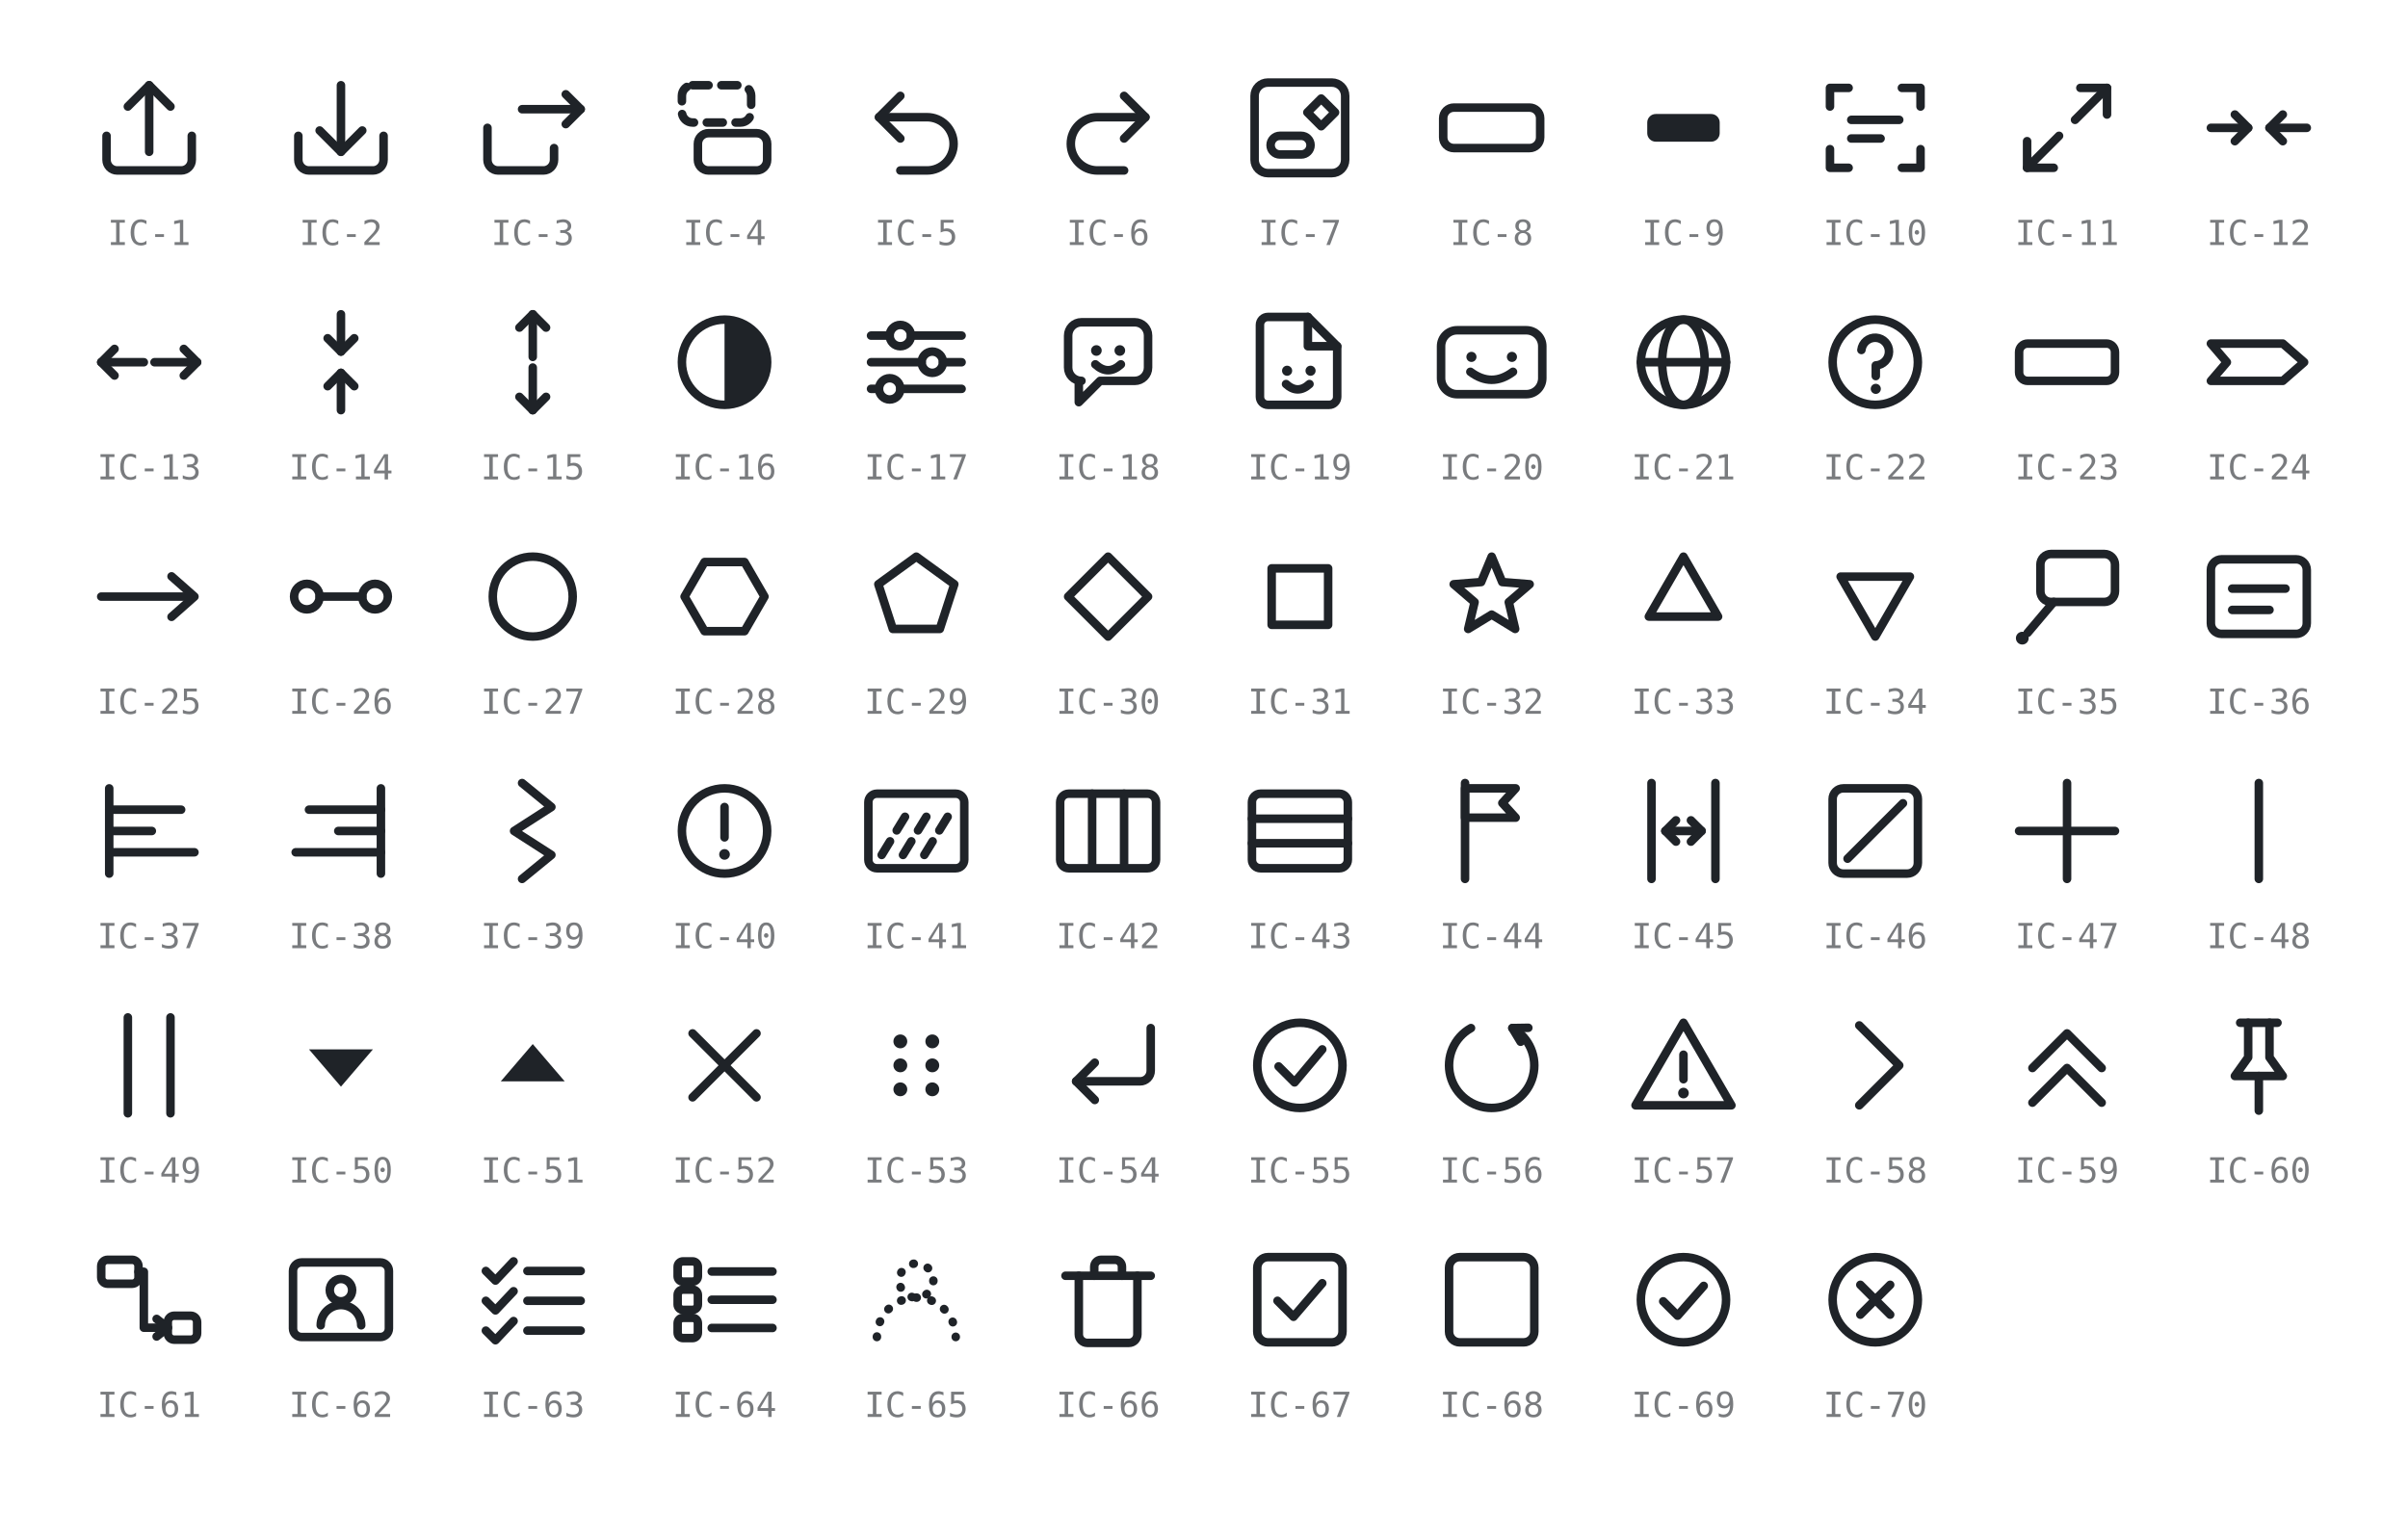
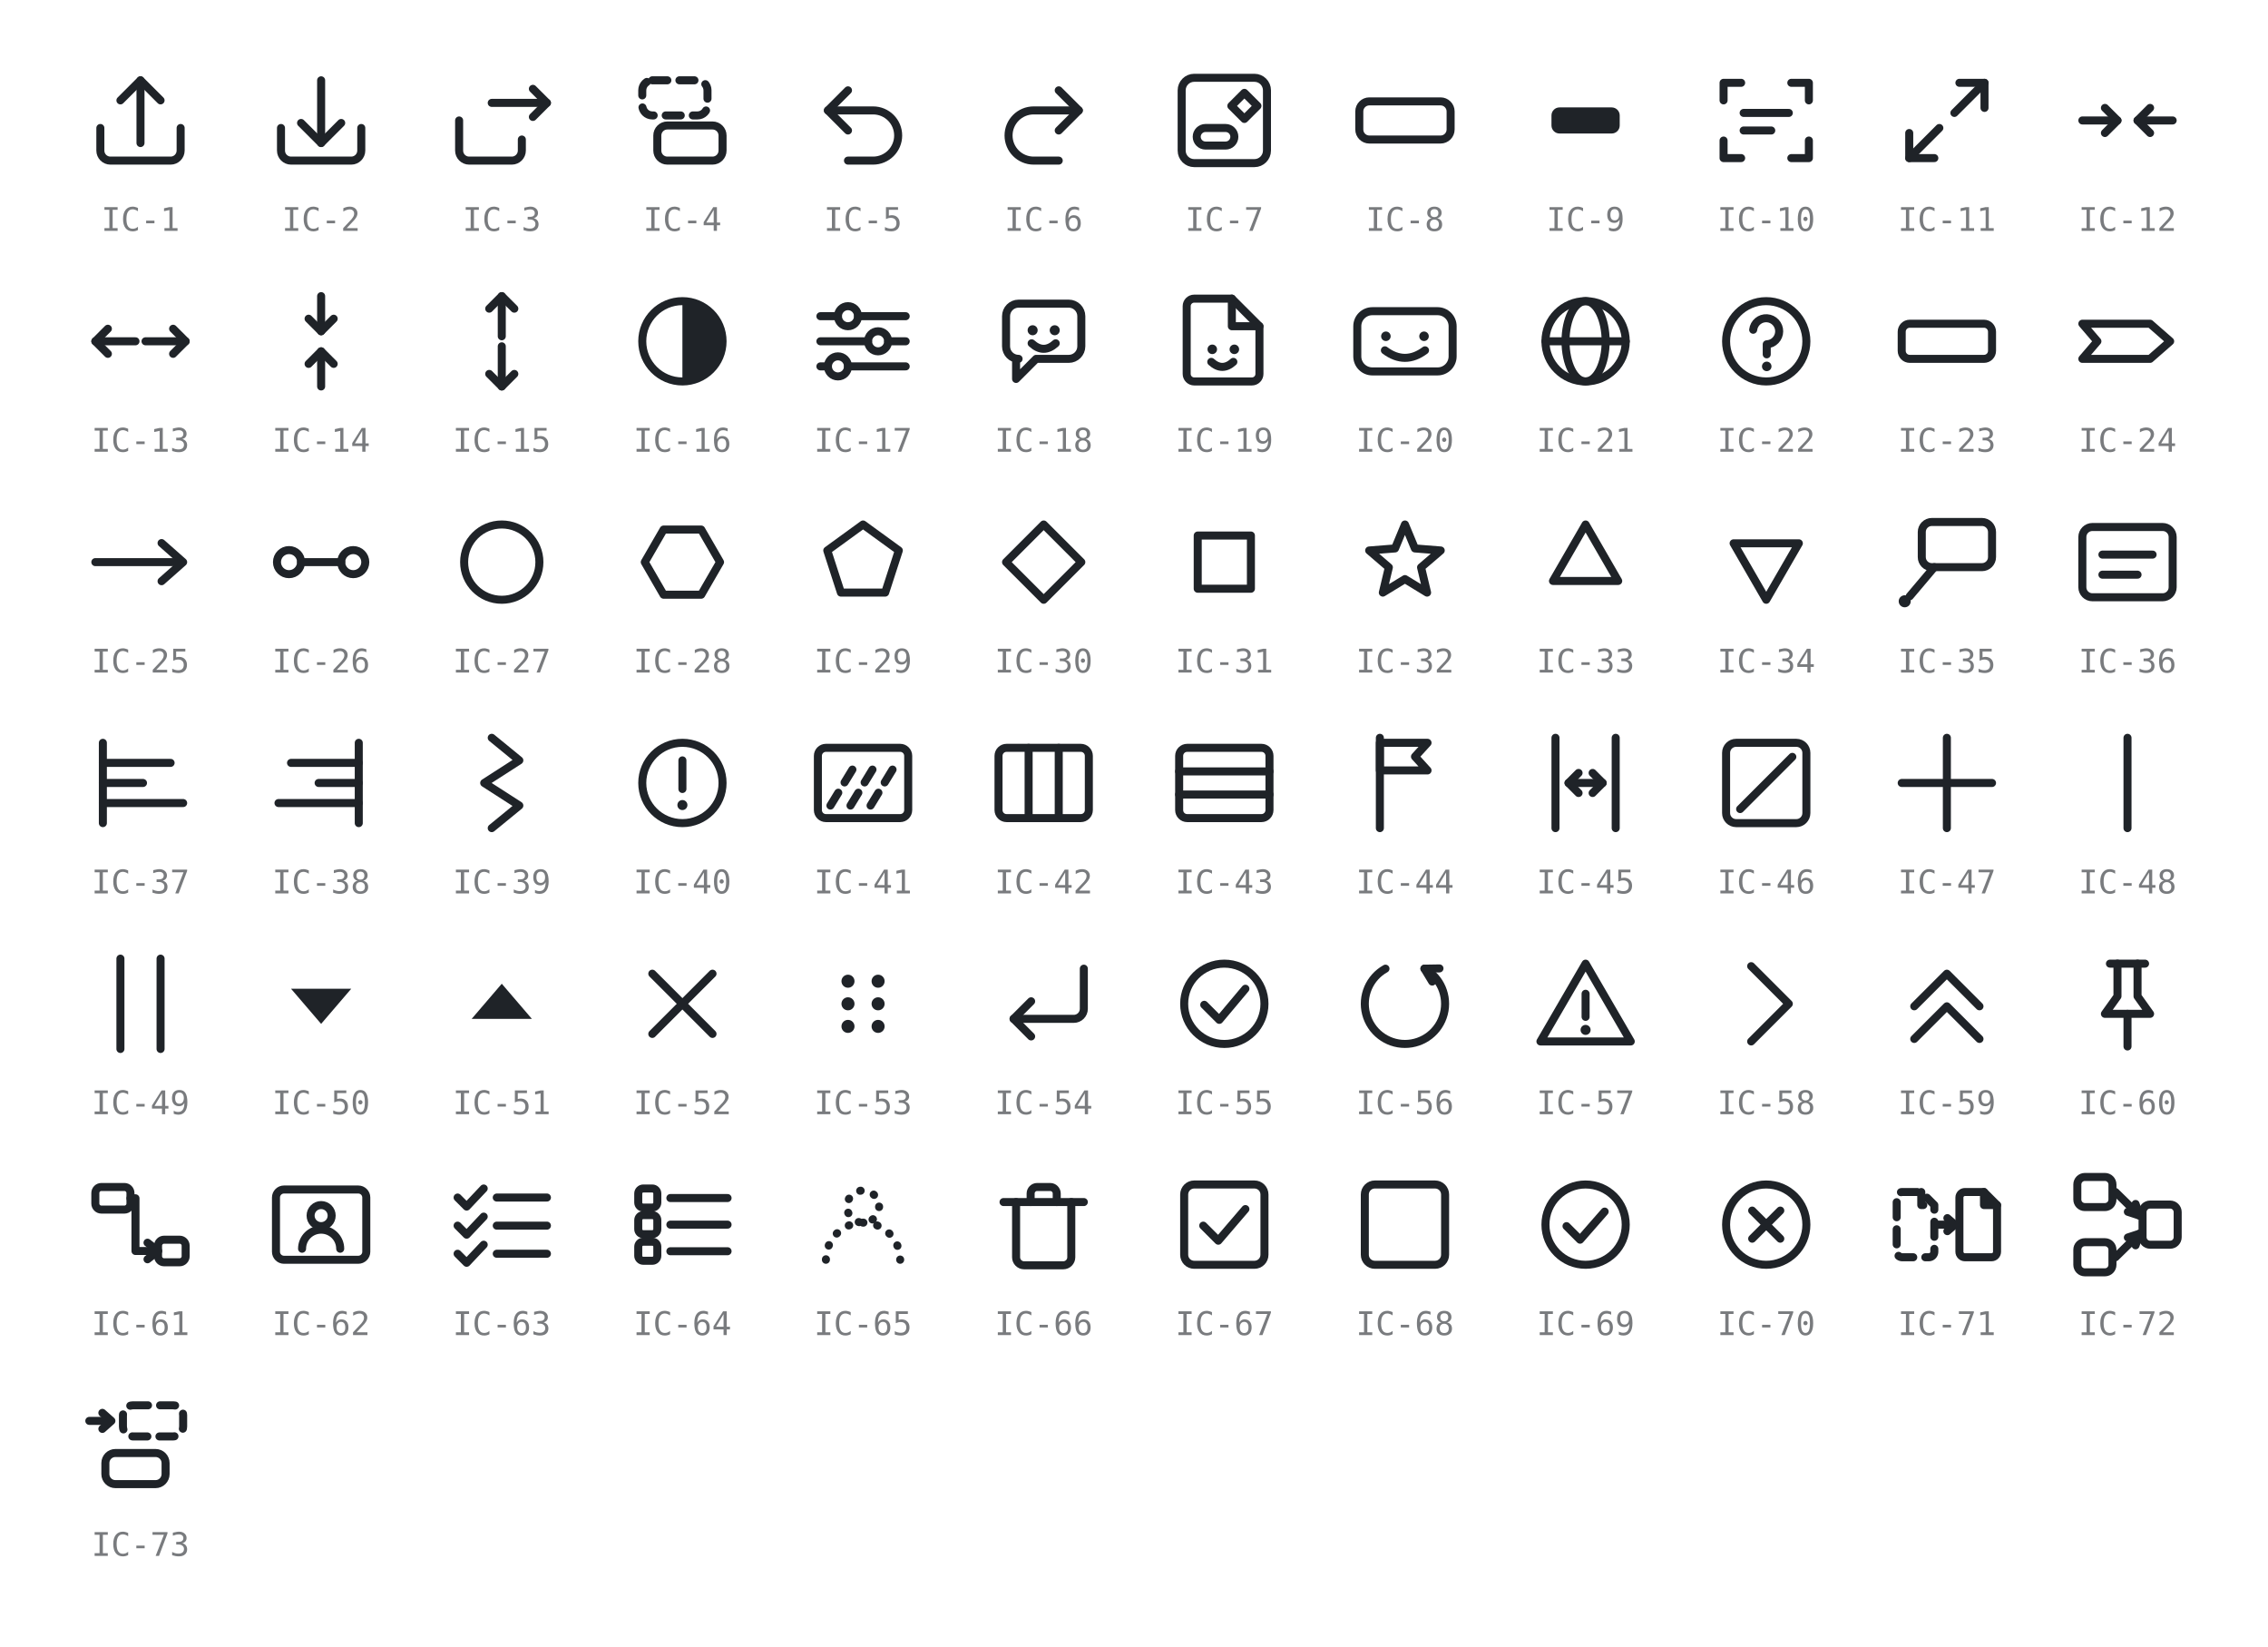
- <svg xmlns="http://www.w3.org/2000/svg" viewBox="0 0 452 284" width="452" height="284" role="img" aria-label="GRS icon glyphs IC-1 to IC-70">
+ <svg xmlns="http://www.w3.org/2000/svg" viewBox="0 0 452 328" width="452" height="328" role="img" aria-label="GRS icon glyphs IC-1 to IC-73">
  <style>
    svg { color: #1f2328; }
    @media (prefers-color-scheme: dark) { svg { color: #e6e8ea; } }
    .s { fill: none; stroke: currentColor; stroke-width: 1.6;
         stroke-linecap: round; stroke-linejoin: round; }
    .f { fill: currentColor; stroke: none; }
    .d { stroke-dasharray: 3 2.4; }
    .t { stroke-dasharray: 0.1 2.8; }
    .lbl { fill: currentColor; opacity: 0.6; text-anchor: middle;
           font-family: ui-monospace, SFMono-Regular, Menlo, Consolas, monospace;
           font-size: 6.5px; }
  </style>
  <g transform="translate(16 12)">
    <path class="s" d="M4 13.5 v4.5 a2 2 0 0 0 2 2 h12 a2 2 0 0 0 2 -2 v-4.5" />
    <path class="s" d="M12 16.5 V4" />
    <path class="s" d="M8 8 L12 4 L16 8" />
  </g>
  <text class="lbl" x="28" y="46">IC-1</text>
  <g transform="translate(52 12)">
    <path class="s" d="M4 13.5 v4.5 a2 2 0 0 0 2 2 h12 a2 2 0 0 0 2 -2 v-4.5" />
    <path class="s" d="M12 4 V16.5" />
    <path class="s" d="M8 12.5 L12 16.5 L16 12.5" />
  </g>
  <text class="lbl" x="64" y="46">IC-2</text>
  <g transform="translate(88 12)">
    <path class="s" d="M3.5 12 v6 a2 2 0 0 0 2 2 h8.5 a2 2 0 0 0 2 -2 v-2.2" />
    <path class="s" d="M10 8.5 H21" />
    <path class="s" d="M18.2 5.7 L21 8.5 L18.2 11.3" />
  </g>
  <text class="lbl" x="100" y="46">IC-3</text>
  <g transform="translate(124 12)">
    <rect class="s d" x="4" y="4" width="13" height="7" rx="2" />
    <rect class="s" x="7" y="13" width="13" height="7" rx="2" />
  </g>
  <text class="lbl" x="136" y="46">IC-4</text>
  <g transform="translate(160 12)">
    <path class="s" d="M5 10 H14 a5 5 0 0 1 0 10 H9" />
    <path class="s" d="M9 6 L5 10 L9 14" />
  </g>
  <text class="lbl" x="172" y="46">IC-5</text>
  <g transform="translate(196 12)">
    <path class="s" d="M19 10 H10 a5 5 0 0 0 0 10 H15" />
    <path class="s" d="M15 6 L19 10 L15 14" />
  </g>
  <text class="lbl" x="208" y="46">IC-6</text>
  <g transform="translate(232 12)">
    <rect class="s" x="3.5" y="3.5" width="17" height="17" rx="2.5" />
    <rect class="s" x="6.5" y="13.5" width="7.5" height="3.5" rx="1.75" />
    <path class="s" d="M16 6.5 L18.6 9.1 L16 11.7 L13.4 9.1 Z" />
  </g>
  <text class="lbl" x="244" y="46">IC-7</text>
  <g transform="translate(268 12)">
    <rect class="s" x="2.9" y="8.2" width="18.2" height="7.6" rx="2" />
  </g>
  <text class="lbl" x="280" y="46">IC-8</text>
  <g transform="translate(304 12)">
    <rect class="f" x="5.2" y="9.4" width="13.6" height="5.2" rx="1.6" />
  </g>
  <text class="lbl" x="316" y="46">IC-9</text>
  <g transform="translate(340 12)">
    <path class="s" d="M3.5 8 V4.5 H7" />
    <path class="s" d="M17 4.5 H20.5 V8" />
    <path class="s" d="M20.5 16 V19.5 H17" />
    <path class="s" d="M7 19.5 H3.5 V16" />
    <path class="s" d="M7.5 10.5 H16.5" />
    <path class="s" d="M7.5 14 H13" />
  </g>
  <text class="lbl" x="352" y="46">IC-10</text>
  <g transform="translate(376 12)">
    <path class="s" d="M10.5 13.5 L4.5 19.5" />
    <path class="s" d="M4.5 14.5 V19.5 H9.5" />
    <path class="s" d="M13.5 10.5 L19.5 4.5" />
    <path class="s" d="M14.5 4.5 H19.5 V9.5" />
  </g>
  <text class="lbl" x="388" y="46">IC-11</text>
  <g transform="translate(412 12)">
    <path class="s" d="M3 12 H10" />
    <path class="s" d="M7.5 9.5 L10 12 L7.5 14.5" />
    <path class="s" d="M21 12 H14" />
    <path class="s" d="M16.5 9.5 L14 12 L16.5 14.5" />
  </g>
  <text class="lbl" x="424" y="46">IC-12</text>
  <g transform="translate(16 56)">
    <path class="s" d="M11 12 H3" />
    <path class="s" d="M5.5 9.5 L3 12 L5.5 14.5" />
    <path class="s" d="M13 12 H21" />
    <path class="s" d="M18.5 9.5 L21 12 L18.5 14.5" />
  </g>
  <text class="lbl" x="28" y="90">IC-13</text>
  <g transform="translate(52 56)">
    <path class="s" d="M12 3 V10" />
    <path class="s" d="M9.5 7.5 L12 10 L14.5 7.5" />
    <path class="s" d="M12 21 V14" />
    <path class="s" d="M9.5 16.5 L12 14 L14.5 16.5" />
  </g>
  <text class="lbl" x="64" y="90">IC-14</text>
  <g transform="translate(88 56)">
    <path class="s" d="M12 11 V3" />
    <path class="s" d="M9.5 5.5 L12 3 L14.5 5.5" />
    <path class="s" d="M12 13 V21" />
    <path class="s" d="M9.5 18.5 L12 21 L14.5 18.5" />
  </g>
  <text class="lbl" x="100" y="90">IC-15</text>
  <g transform="translate(124 56)">
    <circle class="s" cx="12" cy="12" r="8" />
    <path class="f" d="M12 4 a8 8 0 0 1 0 16 Z" />
  </g>
  <text class="lbl" x="136" y="90">IC-16</text>
  <g transform="translate(160 56)">
    <path class="s" d="M3.5 7 H7" />
    <path class="s" d="M11 7 H20.5" />
    <circle class="s" cx="9" cy="7" r="2" />
    <path class="s" d="M3.5 12 H13" />
    <path class="s" d="M17 12 H20.5" />
    <circle class="s" cx="15" cy="12" r="2" />
    <path class="s" d="M3.5 17 H5" />
    <path class="s" d="M9 17 H20.5" />
    <circle class="s" cx="7" cy="17" r="2" />
  </g>
  <text class="lbl" x="172" y="90">IC-17</text>
  <g transform="translate(196 56)">
    <path class="s" d="M4.5 7 a2.5 2.5 0 0 1 2.5 -2.5 h10 a2.5 2.5 0 0 1 2.5 2.5 v6 a2.5 2.5 0 0 1 -2.5 2.5 H10.5 L6.5 19.5 V15.5 H7 A2.5 2.5 0 0 1 4.5 13 Z" />
    <circle class="f" cx="9.8" cy="9.8" r="1" />
    <circle class="f" cx="14.2" cy="9.8" r="1" />
    <path class="s" d="M9.6 12.4 q2.4 2.2 4.8 0" />
  </g>
  <text class="lbl" x="208" y="90">IC-18</text>
  <g transform="translate(232 56)">
    <path class="s" d="M6 3.5 h7.5 L19 9 v9.5 a1.5 1.5 0 0 1 -1.5 1.5 H6 a1.5 1.5 0 0 1 -1.5 -1.5 V5 A1.5 1.5 0 0 1 6 3.5 Z" />
    <path class="s" d="M13.5 3.5 V9 H19" />
    <circle class="f" cx="9.6" cy="13.6" r="0.95" />
    <circle class="f" cx="14" cy="13.6" r="0.95" />
    <path class="s" d="M9.4 16.1 q2.2 2 4.4 0" />
  </g>
  <text class="lbl" x="244" y="90">IC-19</text>
  <g transform="translate(268 56)">
    <rect class="s" x="2.5" y="6" width="19" height="12" rx="3" />
    <circle class="f" cx="8.2" cy="11" r="0.95" />
    <circle class="f" cx="15.8" cy="11" r="0.95" />
    <path class="s" d="M8 13.8 q4 3 8 0" />
  </g>
  <text class="lbl" x="280" y="90">IC-20</text>
  <g transform="translate(304 56)">
    <circle class="s" cx="12" cy="12" r="8" />
    <ellipse class="s" cx="12" cy="12" rx="4" ry="8" />
    <path class="s" d="M4 12 H20" />
  </g>
  <text class="lbl" x="316" y="90">IC-21</text>
  <g transform="translate(340 56)">
    <circle class="s" cx="12" cy="12" r="8" />
    <path class="s" d="M9.4 9.7 a2.6 2.6 0 1 1 2.7 2.9 V14.6" />
    <circle class="f" cx="12.1" cy="17" r="0.95" />
  </g>
  <text class="lbl" x="352" y="90">IC-22</text>
  <g transform="translate(376 56)">
    <rect class="s" x="3" y="8.5" width="18" height="7" rx="1.6" />
  </g>
  <text class="lbl" x="388" y="90">IC-23</text>
  <g transform="translate(412 56)">
    <path class="s" d="M3 8.5 H16.5 L20.5 12 L16.5 15.5 H3 L6 12 Z" />
  </g>
  <text class="lbl" x="424" y="90">IC-24</text>
  <g transform="translate(16 100)">
    <path class="s" d="M3 12 H20" />
    <path class="s" d="M16.2 8.2 L20.5 12 L16.2 15.8" />
  </g>
  <text class="lbl" x="28" y="134">IC-25</text>
  <g transform="translate(52 100)">
    <circle class="s" cx="5.6" cy="12" r="2.4" />
    <circle class="s" cx="18.4" cy="12" r="2.4" />
    <path class="s" d="M8 12 H16" />
  </g>
  <text class="lbl" x="64" y="134">IC-26</text>
  <g transform="translate(88 100)">
    <circle class="s" cx="12" cy="12" r="7.5" />
  </g>
  <text class="lbl" x="100" y="134">IC-27</text>
  <g transform="translate(124 100)">
    <path class="s" d="M19.5 12 L15.75 18.49 L8.25 18.49 L4.5 12 L8.25 5.51 L15.75 5.51 Z" />
  </g>
  <text class="lbl" x="136" y="134">IC-28</text>
  <g transform="translate(160 100)">
    <path class="s" d="M12 4.5 L19.13 9.68 L16.41 18.07 L7.59 18.07 L4.87 9.68 Z" />
  </g>
  <text class="lbl" x="172" y="134">IC-29</text>
  <g transform="translate(196 100)">
    <path class="s" d="M12 4.5 L19.5 12 L12 19.5 L4.5 12 Z" />
  </g>
  <text class="lbl" x="208" y="134">IC-30</text>
  <g transform="translate(232 100)">
    <rect class="s" x="6.7" y="6.7" width="10.6" height="10.6" />
  </g>
  <text class="lbl" x="244" y="134">IC-31</text>
  <g transform="translate(268 100)">
    <path class="s" d="M12 4.5 L13.98 9.27 L19.13 9.68 L15.21 13.04 L16.41 18.07 L12 15.38 L7.59 18.07 L8.79 13.04 L4.87 9.68 L10.02 9.27 Z" />
  </g>
  <text class="lbl" x="280" y="134">IC-32</text>
  <g transform="translate(304 100)">
    <path class="s" d="M12 4.5 L18.5 15.75 L5.5 15.75 Z" />
  </g>
  <text class="lbl" x="316" y="134">IC-33</text>
  <g transform="translate(340 100)">
    <path class="s" d="M12 19.5 L18.5 8.25 L5.5 8.25 Z" />
  </g>
  <text class="lbl" x="352" y="134">IC-34</text>
  <g transform="translate(376 100)">
    <rect class="s" x="7" y="4" width="14" height="9" rx="2" />
    <path class="s" d="M9.5 13 L4.6 18.8" />
    <circle class="f" cx="3.6" cy="19.8" r="1.2" />
  </g>
  <text class="lbl" x="388" y="134">IC-35</text>
  <g transform="translate(412 100)">
    <rect class="s" x="3" y="5" width="18" height="14" rx="2" />
    <path class="s" d="M7 10.5 H17" />
    <path class="s" d="M7 14.5 H14" />
  </g>
  <text class="lbl" x="424" y="134">IC-36</text>
  <g transform="translate(16 144)">
    <path class="s" d="M4.5 4 V20" />
    <path class="s" d="M4.5 8 H18" />
    <path class="s" d="M4.5 12 H12.5" />
    <path class="s" d="M4.5 16 H20.5" />
  </g>
  <text class="lbl" x="28" y="178">IC-37</text>
  <g transform="translate(52 144)">
    <path class="s" d="M19.5 4 V20" />
    <path class="s" d="M6 8 H19.5" />
    <path class="s" d="M11.5 12 H19.5" />
    <path class="s" d="M3.5 16 H19.5" />
  </g>
  <text class="lbl" x="64" y="178">IC-38</text>
  <g transform="translate(88 144)">
    <path class="s" d="M10 3 L15.5 7.5 L8.5 12 L15.5 16.5 L10 21" />
  </g>
  <text class="lbl" x="100" y="178">IC-39</text>
  <g transform="translate(124 144)">
    <circle class="s" cx="12" cy="12" r="8" />
    <path class="s" d="M12 7.5 V13.2" />
    <circle class="f" cx="12" cy="16.4" r="1" />
  </g>
  <text class="lbl" x="136" y="178">IC-40</text>
  <g transform="translate(160 144)">
    <rect class="s" x="3" y="5" width="18" height="14" rx="1.6" />
    <path class="s d" d="M5.5 16.5 L11 7.5" />
    <path class="s d" d="M9.5 16.5 L15 7.5" />
    <path class="s d" d="M13.5 16.5 L19 7.5" />
  </g>
  <text class="lbl" x="172" y="178">IC-41</text>
  <g transform="translate(196 144)">
    <rect class="s" x="3" y="5" width="18" height="14" rx="1.6" />
    <path class="s" d="M9 5 V19" />
    <path class="s" d="M15 5 V19" />
  </g>
  <text class="lbl" x="208" y="178">IC-42</text>
  <g transform="translate(232 144)">
    <rect class="s" x="3" y="5" width="18" height="14" rx="1.6" />
    <path class="s" d="M3 9.7 H21" />
    <path class="s" d="M3 14.3 H21" />
  </g>
  <text class="lbl" x="244" y="178">IC-43</text>
  <g transform="translate(268 144)">
    <path class="s" d="M7 3 V21" />
    <path class="s" d="M7 4 H16.5 L14 6.75 L16.5 9.5 H7 Z" />
  </g>
  <text class="lbl" x="280" y="178">IC-44</text>
  <g transform="translate(304 144)">
    <path class="s" d="M6 3 V21" />
    <path class="s" d="M18 3 V21" />
    <path class="s" d="M8.6 12 H15.4" />
    <path class="s" d="M10.6 10 L8.6 12 L10.6 14" />
    <path class="s" d="M13.4 10 L15.4 12 L13.4 14" />
  </g>
  <text class="lbl" x="316" y="178">IC-45</text>
  <g transform="translate(340 144)">
    <rect class="s" x="4" y="4" width="16" height="16" rx="2" />
    <path class="s" d="M6.8 17.2 L17.2 6.8" />
  </g>
  <text class="lbl" x="352" y="178">IC-46</text>
  <g transform="translate(376 144)">
    <path class="s" d="M12 3 V21" />
    <path class="s" d="M3 12 H21" />
  </g>
  <text class="lbl" x="388" y="178">IC-47</text>
  <g transform="translate(412 144)">
    <path class="s" d="M12 3 V21" />
  </g>
  <text class="lbl" x="424" y="178">IC-48</text>
  <g transform="translate(16 188)">
    <path class="s" d="M8 3 V21" />
    <path class="s" d="M16 3 V21" />
  </g>
  <text class="lbl" x="28" y="222">IC-49</text>
  <g transform="translate(52 188)">
    <path class="f" d="M6 9 H18 L12 16 Z" />
  </g>
  <text class="lbl" x="64" y="222">IC-50</text>
  <g transform="translate(88 188)">
    <path class="f" d="M6 15 H18 L12 8 Z" />
  </g>
  <text class="lbl" x="100" y="222">IC-51</text>
  <g transform="translate(124 188)">
    <path class="s" d="M6 6 L18 18" />
    <path class="s" d="M18 6 L6 18" />
  </g>
  <text class="lbl" x="136" y="222">IC-52</text>
  <g transform="translate(160 188)">
    <circle class="f" cx="9" cy="7.5" r="1.3" />
    <circle class="f" cx="9" cy="12" r="1.3" />
    <circle class="f" cx="9" cy="16.5" r="1.3" />
    <circle class="f" cx="15" cy="7.5" r="1.3" />
    <circle class="f" cx="15" cy="12" r="1.3" />
    <circle class="f" cx="15" cy="16.5" r="1.3" />
  </g>
  <text class="lbl" x="172" y="222">IC-53</text>
  <g transform="translate(196 188)">
    <path class="s" d="M20 5 V13 a2 2 0 0 1 -2 2 H6" />
    <path class="s" d="M9.5 11.5 L6 15 L9.5 18.5" />
  </g>
  <text class="lbl" x="208" y="222">IC-54</text>
  <g transform="translate(232 188)">
    <circle class="s" cx="12" cy="12" r="8" />
    <path class="s" d="M8 12.2 L11 15.2 L16.2 9" />
  </g>
  <text class="lbl" x="244" y="222">IC-55</text>
  <g transform="translate(268 188)">
    <path class="s" d="M8.12 5 A8 8 0 1 0 15.88 5" />
    <path class="s" d="M17.43 7.57 L15.88 5 L18.88 4.95" />
  </g>
  <text class="lbl" x="280" y="222">IC-56</text>
  <g transform="translate(304 188)">
    <path class="s" d="M12 4 L21 19.5 H3 Z" />
    <path class="s" d="M12 10 V14.6" />
    <circle class="f" cx="12" cy="17.2" r="1" />
  </g>
  <text class="lbl" x="316" y="222">IC-57</text>
  <g transform="translate(340 188)">
    <path class="s" d="M9 4.5 L16.5 12 L9 19.5" />
  </g>
  <text class="lbl" x="352" y="222">IC-58</text>
  <g transform="translate(376 188)">
    <path class="s" d="M5.5 12.5 L12 6 L18.5 12.5" />
    <path class="s" d="M5.5 19 L12 12.5 L18.5 19" />
  </g>
  <text class="lbl" x="388" y="222">IC-59</text>
  <g transform="translate(412 188)">
    <path class="s" d="M8.5 4 H15.5" />
    <path class="s" d="M10 4 V10.5 L7.5 14 H16.5 L14 10.5 V4" />
    <path class="s" d="M12 14 V20.5" />
  </g>
  <text class="lbl" x="424" y="222">IC-60</text>
  <g transform="translate(16 232)">
    <rect class="s" x="3" y="4.5" width="7" height="4.5" rx="1.2" />
    <rect class="s" x="15.5" y="15" width="5.5" height="4.5" rx="1.2" />
    <path class="s" d="M10 6.75 H11 V17.25 H15.5" />
    <path class="s" d="M13.4 15.6 L15.5 17.25 L13.4 18.9" />
  </g>
  <text class="lbl" x="28" y="266">IC-61</text>
  <g transform="translate(52 232)">
    <rect class="s" x="3" y="5" width="18" height="14" rx="1.6" />
    <circle class="s" cx="12" cy="10.2" r="2.1" />
    <path class="s" d="M8.2 16.8 a3.8 3.8 0 0 1 7.6 0" />
  </g>
  <text class="lbl" x="64" y="266">IC-62</text>
  <g transform="translate(88 232)">
    <path class="s" d="M3.2 6.6 L5 8.4 L8.4 4.8" />
    <path class="s" d="M11 6.6 H21" />
    <path class="s" d="M3.2 12.2 L5 14 L8.4 10.4" />
    <path class="s" d="M11 12.2 H21" />
    <path class="s" d="M3.2 17.8 L5 19.6 L8.4 16" />
    <path class="s" d="M11 17.8 H21" />
  </g>
  <text class="lbl" x="100" y="266">IC-63</text>
  <g transform="translate(124 232)">
    <rect class="s" x="3.2" y="4.8" width="3.8" height="3.8" rx="1" />
    <path class="s" d="M9.6 6.7 H21" />
    <rect class="s" x="3.2" y="10.1" width="3.8" height="3.8" rx="1" />
    <path class="s" d="M9.6 12 H21" />
    <rect class="s" x="3.2" y="15.4" width="3.8" height="3.8" rx="1" />
    <path class="s" d="M9.6 17.3 H21" />
  </g>
  <text class="lbl" x="136" y="266">IC-64</text>
  <g transform="translate(160 232)">
    <circle class="s t" cx="12" cy="8.4" r="3.2" />
    <path class="s t" d="M4.6 19 a7.4 7.4 0 0 1 14.8 0" />
  </g>
  <text class="lbl" x="172" y="266">IC-65</text>
  <g transform="translate(196 232)">
    <path class="s" d="M4 7.5 H20" />
    <path class="s" d="M9.4 7.5 V5.8 a1.3 1.3 0 0 1 1.3 -1.3 h2.6 a1.3 1.3 0 0 1 1.3 1.3 V7.5" />
    <path class="s" d="M6.5 7.5 v11 a1.6 1.6 0 0 0 1.6 1.6 h7.8 a1.6 1.6 0 0 0 1.6 -1.6 V7.5" />
  </g>
  <text class="lbl" x="208" y="266">IC-66</text>
  <g transform="translate(232 232)">
    <rect class="s" x="4" y="4" width="16" height="16" rx="2" />
    <path class="s" d="M7.8 12.2 L10.8 15.2 L16.2 8.9" />
  </g>
  <text class="lbl" x="244" y="266">IC-67</text>
  <g transform="translate(268 232)">
    <rect class="s" x="4" y="4" width="16" height="16" rx="2" />
  </g>
  <text class="lbl" x="280" y="266">IC-68</text>
  <g transform="translate(304 232)">
    <circle class="s" cx="12" cy="12" r="8" />
    <path class="s" d="M8.2 12.3 L10.9 15 L15.8 9.4" />
  </g>
  <text class="lbl" x="316" y="266">IC-69</text>
  <g transform="translate(340 232)">
    <circle class="s" cx="12" cy="12" r="8" />
    <path class="s" d="M9.2 9.2 L14.8 14.8" />
    <path class="s" d="M14.8 9.2 L9.2 14.8" />
  </g>
  <text class="lbl" x="352" y="266">IC-70</text>
+   <g transform="translate(376 232)">
+     <path class="s d" d="M3.1 5.5 H6.9 L9.5 8.1 V17.4 a1.1 1.1 0 0 1 -1.1 1.1 H3.1 a1.1 1.1 0 0 1 -1.1 -1.1 V6.6 a1.1 1.1 0 0 1 1.1 -1.1 Z" />
+     <path class="s d" d="M6.9 5.5 V8.1 H9.5" />
+     <path class="s" d="M15.6 5.5 H19.4 L22 8.1 V17.4 a1.1 1.1 0 0 1 -1.1 1.1 H15.6 a1.1 1.1 0 0 1 -1.1 -1.1 V6.6 a1.1 1.1 0 0 1 1.1 -1.1 Z" />
+     <path class="s" d="M19.4 5.5 V8.1 H22" />
+     <path class="s" d="M10.2 12 H13.4" />
+     <path class="s" d="M12.1 10.7 L13.6 12 L12.1 13.3" />
+   </g>
+   <text class="lbl" x="388" y="266">IC-71</text>
+   <g transform="translate(412 232)">
+     <rect class="s" x="2" y="2.5" width="7" height="6" rx="1.5" />
+     <rect class="s" x="2" y="15.5" width="7" height="6" rx="1.5" />
+     <rect class="s" x="15" y="8" width="7" height="8" rx="1.5" />
+     <path class="s" d="M9.6 5.5 L14.4 10.2" />
+     <path class="s" d="M12.07 9.44 L14.4 10.2 L13.61 7.88" />
+     <path class="s" d="M9.6 18.5 L14.4 13.8" />
+     <path class="s" d="M13.61 16.12 L14.4 13.8 L12.07 14.56" />
+   </g>
+   <text class="lbl" x="424" y="266">IC-72</text>
+   <g transform="translate(16 276)">
+     <rect class="s d" x="8.5" y="4" width="12" height="6.2" rx="2" />
+     <rect class="s" x="5" y="13.5" width="12" height="6.2" rx="2" />
+     <path class="s" d="M1.8 7.1 H6" />
+     <path class="s" d="M4.4 5.5 L6.2 7.1 L4.4 8.7" />
+   </g>
+   <text class="lbl" x="28" y="310">IC-73</text>
</svg>
